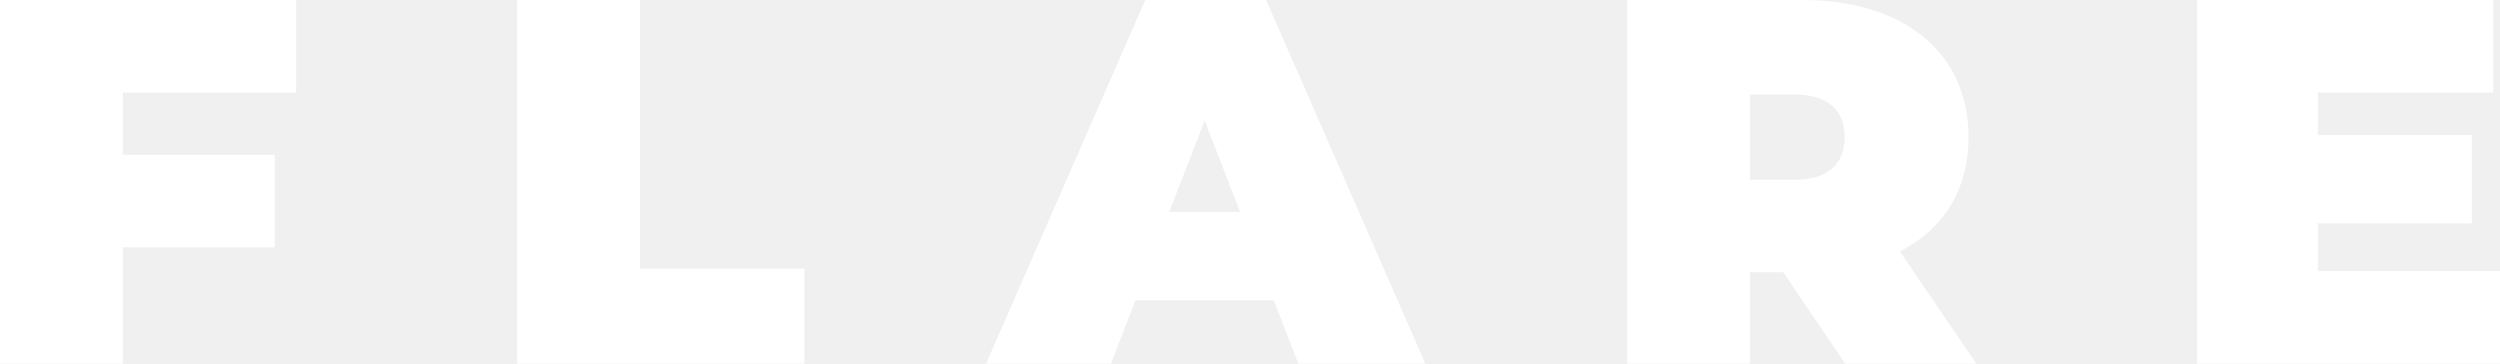
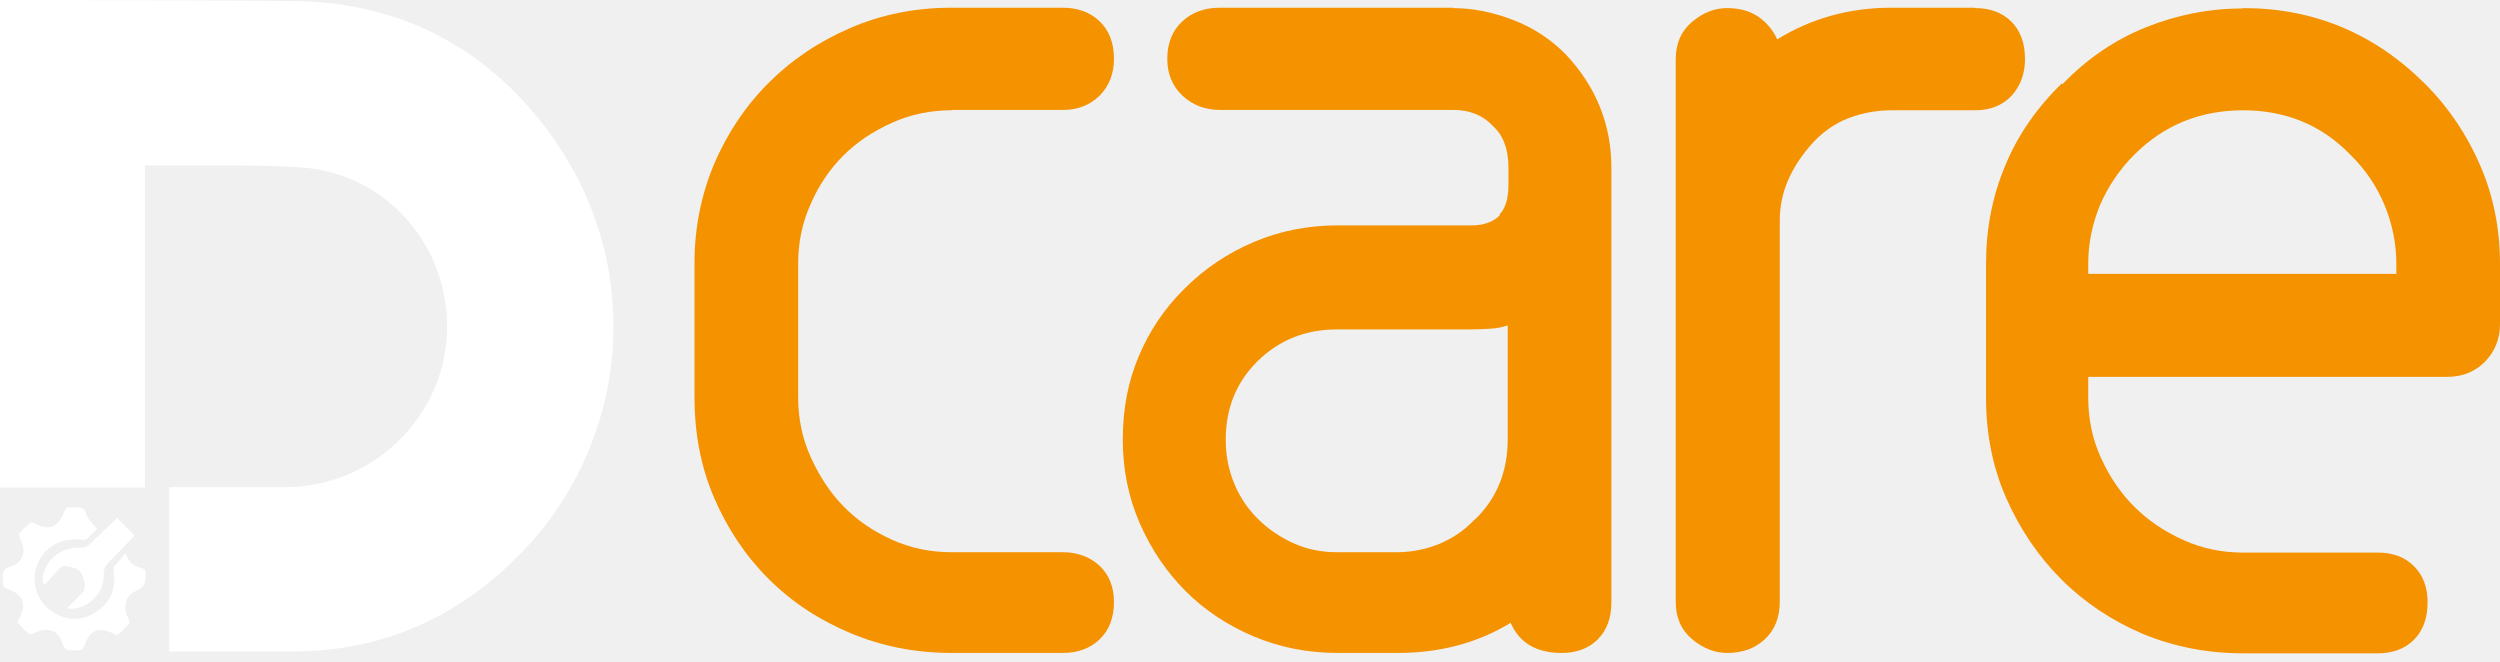
- <svg xmlns="http://www.w3.org/2000/svg" version="1.1" id="Layer_1" x="0px" y="0px" width="165px" height="24px" viewBox="0 0 165 24" enable-background="new 0 0 165 24" xml:space="preserve">
-   <path fill="#FFFFFF" d="M19.546,6.103V0H0v24h8.107v-7.68h10.031v-6.103H8.107V6.103H19.546z" />
-   <path fill="#FFFFFF" d="M34.13,24h18.962v-6.274H42.237V0H34.13V24z" />
-   <path fill="#FFFFFF" d="M85.69,24h8.382L83.56,0h-7.97L65.079,24h8.244l1.615-4.183h9.137L85.69,24z M77.171,13.989l2.336-6.034  l2.336,6.034H77.171z" />
-   <path fill="#FFFFFF" d="M121.782,24h8.656l-5.049-7.406c2.885-1.474,4.534-4.08,4.534-7.543c0-5.554-4.259-9.051-10.958-9.051  h-11.576v24h8.107v-6.034h2.198L121.782,24z M121.747,9.051c0,1.749-1.064,2.811-3.297,2.811h-2.954V6.24h2.954  C120.683,6.24,121.747,7.303,121.747,9.051z" />
-   <path fill="#FFFFFF" d="M152.977,17.897v-3.154h10.168V8.914h-10.168V6.103h11.576V0h-19.546v24H165v-6.103H152.977z" />
+ <svg xmlns="http://www.w3.org/2000/svg" id="Layer_1" data-name="Layer 1" viewBox="0 0 68 18">
+   <defs>
+     <style>
+       .cls-1 {
+         fill: #fff;
+       }
+ 
+       .cls-1, .cls-2 {
+         fill-rule: evenodd;
+       }
+ 
+       .cls-2 {
+         fill: #f49200;
+       }
+     </style>
+   </defs>
+   <path class="cls-2" d="m25.88,3c-.57,0-1.11.11-1.62.34-.51.23-.95.52-1.32.89-.37.37-.67.81-.89,1.32-.23.51-.34,1.05-.34,1.62v3.64c0,.57.11,1.11.34,1.62.23.51.52.96.89,1.34.37.38.81.68,1.32.91.51.23,1.05.34,1.62.34h3.03c.4,0,.74.13,1,.37.26.25.39.58.39.98,0,.43-.13.77-.39,1.02-.26.25-.6.37-1,.37h-3.03c-.98,0-1.89-.18-2.75-.54-.86-.36-1.6-.85-2.23-1.48-.63-.63-1.12-1.37-1.48-2.21-.36-.84-.53-1.75-.53-2.73v-3.64c0-.95.18-1.85.53-2.69.36-.84.85-1.58,1.48-2.21.63-.63,1.37-1.13,2.23-1.5.86-.37,1.77-.55,2.75-.55h3.03c.4,0,.74.12,1,.37.26.25.39.59.39,1.02,0,.4-.13.74-.39,1-.26.26-.6.39-1,.39h-3.03Z" />
+   <path class="cls-2" d="m39.51.22c.55,0,1.09.11,1.64.32.55.21,1.02.52,1.43.93.83.88,1.25,1.91,1.25,3.1v11.8c0,.43-.12.77-.37,1.02-.25.25-.58.37-.98.37-.69,0-1.15-.27-1.39-.82-.9.55-1.93.82-3.07.82h-1.64c-.81,0-1.57-.15-2.28-.45-.71-.3-1.33-.71-1.85-1.23-.52-.52-.94-1.14-1.25-1.85-.31-.71-.46-1.47-.46-2.28s.14-1.56.43-2.25c.29-.69.7-1.31,1.25-1.85.55-.55,1.18-.97,1.89-1.27.71-.3,1.47-.45,2.28-.45h3.64c.33,0,.59-.09.78-.29h-.03c.17-.17.25-.44.25-.82v-.46c0-.5-.14-.88-.43-1.14-.26-.28-.62-.43-1.07-.43h-6.35c-.4,0-.74-.13-1.02-.39-.27-.26-.41-.59-.41-1,0-.43.14-.77.41-1.02.27-.25.61-.37,1.02-.37h6.35Zm.61,13.91c.59-.57.89-1.3.89-2.18v-3.1c-.14.05-.3.08-.46.09-.17.01-.35.02-.54.02h-3.64c-.86,0-1.58.29-2.16.86-.58.57-.87,1.28-.87,2.14,0,.43.08.83.23,1.19.15.37.37.69.64.96.27.27.59.49.96.66.37.17.77.25,1.19.25h1.64c.4,0,.79-.08,1.16-.23.37-.16.68-.37.95-.66Z" />
+   <path class="cls-2" d="m53.73.22c.4,0,.73.12.98.37.25.25.37.59.37,1.02,0,.4-.13.74-.37,1-.25.26-.58.39-.98.39h-2.28c-.4,0-.79.07-1.16.21-.37.14-.68.36-.95.64-.62.67-.93,1.38-.93,2.14v10.38c0,.43-.14.77-.41,1.02-.27.25-.61.37-1.02.37-.33,0-.65-.12-.95-.37-.3-.25-.45-.59-.45-1.02V1.61c0-.43.15-.77.45-1.02.3-.25.61-.37.95-.37s.61.08.84.23c.23.16.4.36.52.62.93-.57,1.96-.86,3.1-.86h2.28Z" />
+   <path class="cls-2" d="m61.01.22c1.93,0,3.58.69,4.96,2.07.64.64,1.14,1.39,1.5,2.23.36.84.53,1.73.53,2.66v1.64c0,.4-.14.74-.41,1.02-.27.27-.61.41-1.02.41h-9.77v.57c0,.57.11,1.11.34,1.62.23.51.53.96.91,1.34.38.38.83.68,1.34.91.51.23,1.05.34,1.62.34h3.67c.4,0,.73.12.98.37.25.25.37.58.37.98,0,.43-.12.77-.37,1.02-.25.25-.58.37-.98.37h-3.67c-.98,0-1.88-.18-2.73-.53-.84-.36-1.58-.85-2.21-1.48-.63-.63-1.13-1.37-1.5-2.21-.37-.84-.55-1.75-.55-2.73v-3.64c0-.95.17-1.84.52-2.67.34-.83.86-1.58,1.55-2.25v.04c.66-.69,1.42-1.21,2.26-1.55.84-.34,1.73-.52,2.66-.52Zm4.17,6.95c0-.55-.11-1.08-.32-1.59-.21-.51-.52-.97-.93-1.37-.78-.81-1.76-1.21-2.92-1.21s-2.15.4-2.96,1.21c-.4.4-.71.86-.93,1.37-.21.51-.32,1.04-.32,1.59v.28h8.38v-.28Z" />
+   <path class="cls-1" d="m15.11,3.84C13.42,1.42,11.05.08,8.06.03,6.91.01,1.15,0,0,0v13.26h3.94V4.5c.76,0,1.83,0,1.96,0,.83,0,1.65,0,2.47.07,2.01.2,3.75,1.94,3.79,4.23.05,2.42-1.94,4.43-4.36,4.45-1.07,0-2.13,0-3.2,0v4.47c1.13,0,2.26,0,3.4,0,2.39-.01,4.43-.92,6.09-2.59,3.03-3.04,3.46-7.78,1.01-11.29Z" />
+   <path class="cls-1" d="m3.41,15.03c.08.26.23.37.43.42.09.02.13.07.12.17,0,.03,0,.05,0,.08q0,.27-.25.37c-.28.11-.37.39-.25.68.03.07.08.17.05.21-.09.12-.2.21-.31.31-.02.01-.08-.02-.12-.04-.39-.19-.64-.09-.78.32-.04.1-.08.15-.19.14-.04,0-.08,0-.12,0-.16.02-.25-.04-.3-.21-.09-.32-.38-.43-.69-.29-.07.03-.17.08-.21.05-.12-.09-.21-.2-.3-.31-.02-.02.03-.09.05-.14.18-.37.08-.62-.31-.76-.11-.04-.17-.09-.15-.21,0-.04,0-.07,0-.11-.02-.17.04-.25.21-.3.32-.1.43-.38.29-.69-.03-.07-.08-.17-.05-.21.09-.12.2-.21.31-.3.02-.01.08.02.12.04.39.19.63.09.78-.32.04-.1.08-.15.19-.13.04,0,.08,0,.13,0,.17-.02.24.04.3.21.05.14.18.25.28.38-.07.07-.16.17-.27.26-.04.03-.11.04-.17.03-.54-.06-1.01.2-1.19.69-.18.47,0,1.01.43,1.28.38.24.78.25,1.16,0,.4-.25.56-.63.49-1.09-.01-.1,0-.15.07-.22.09-.08.16-.18.26-.3Z" />
+   <path class="cls-1" d="m1.81,16.56c.16-.16.3-.3.45-.46.03-.04.04-.1.05-.16,0-.01,0-.03,0-.05-.1-.4-.13-.42-.54-.5-.04,0-.1.02-.13.05-.14.15-.28.31-.42.46-.02-.01-.04-.03-.05-.04,0-.07-.01-.14,0-.2.1-.49.54-.8,1.04-.76.06,0,.15-.02.2-.07.25-.23.49-.47.78-.74.17.17.32.33.47.48-.25.26-.47.49-.69.71-.1.1-.15.19-.15.35.02.54-.48.99-1,.92Z" />
</svg>
